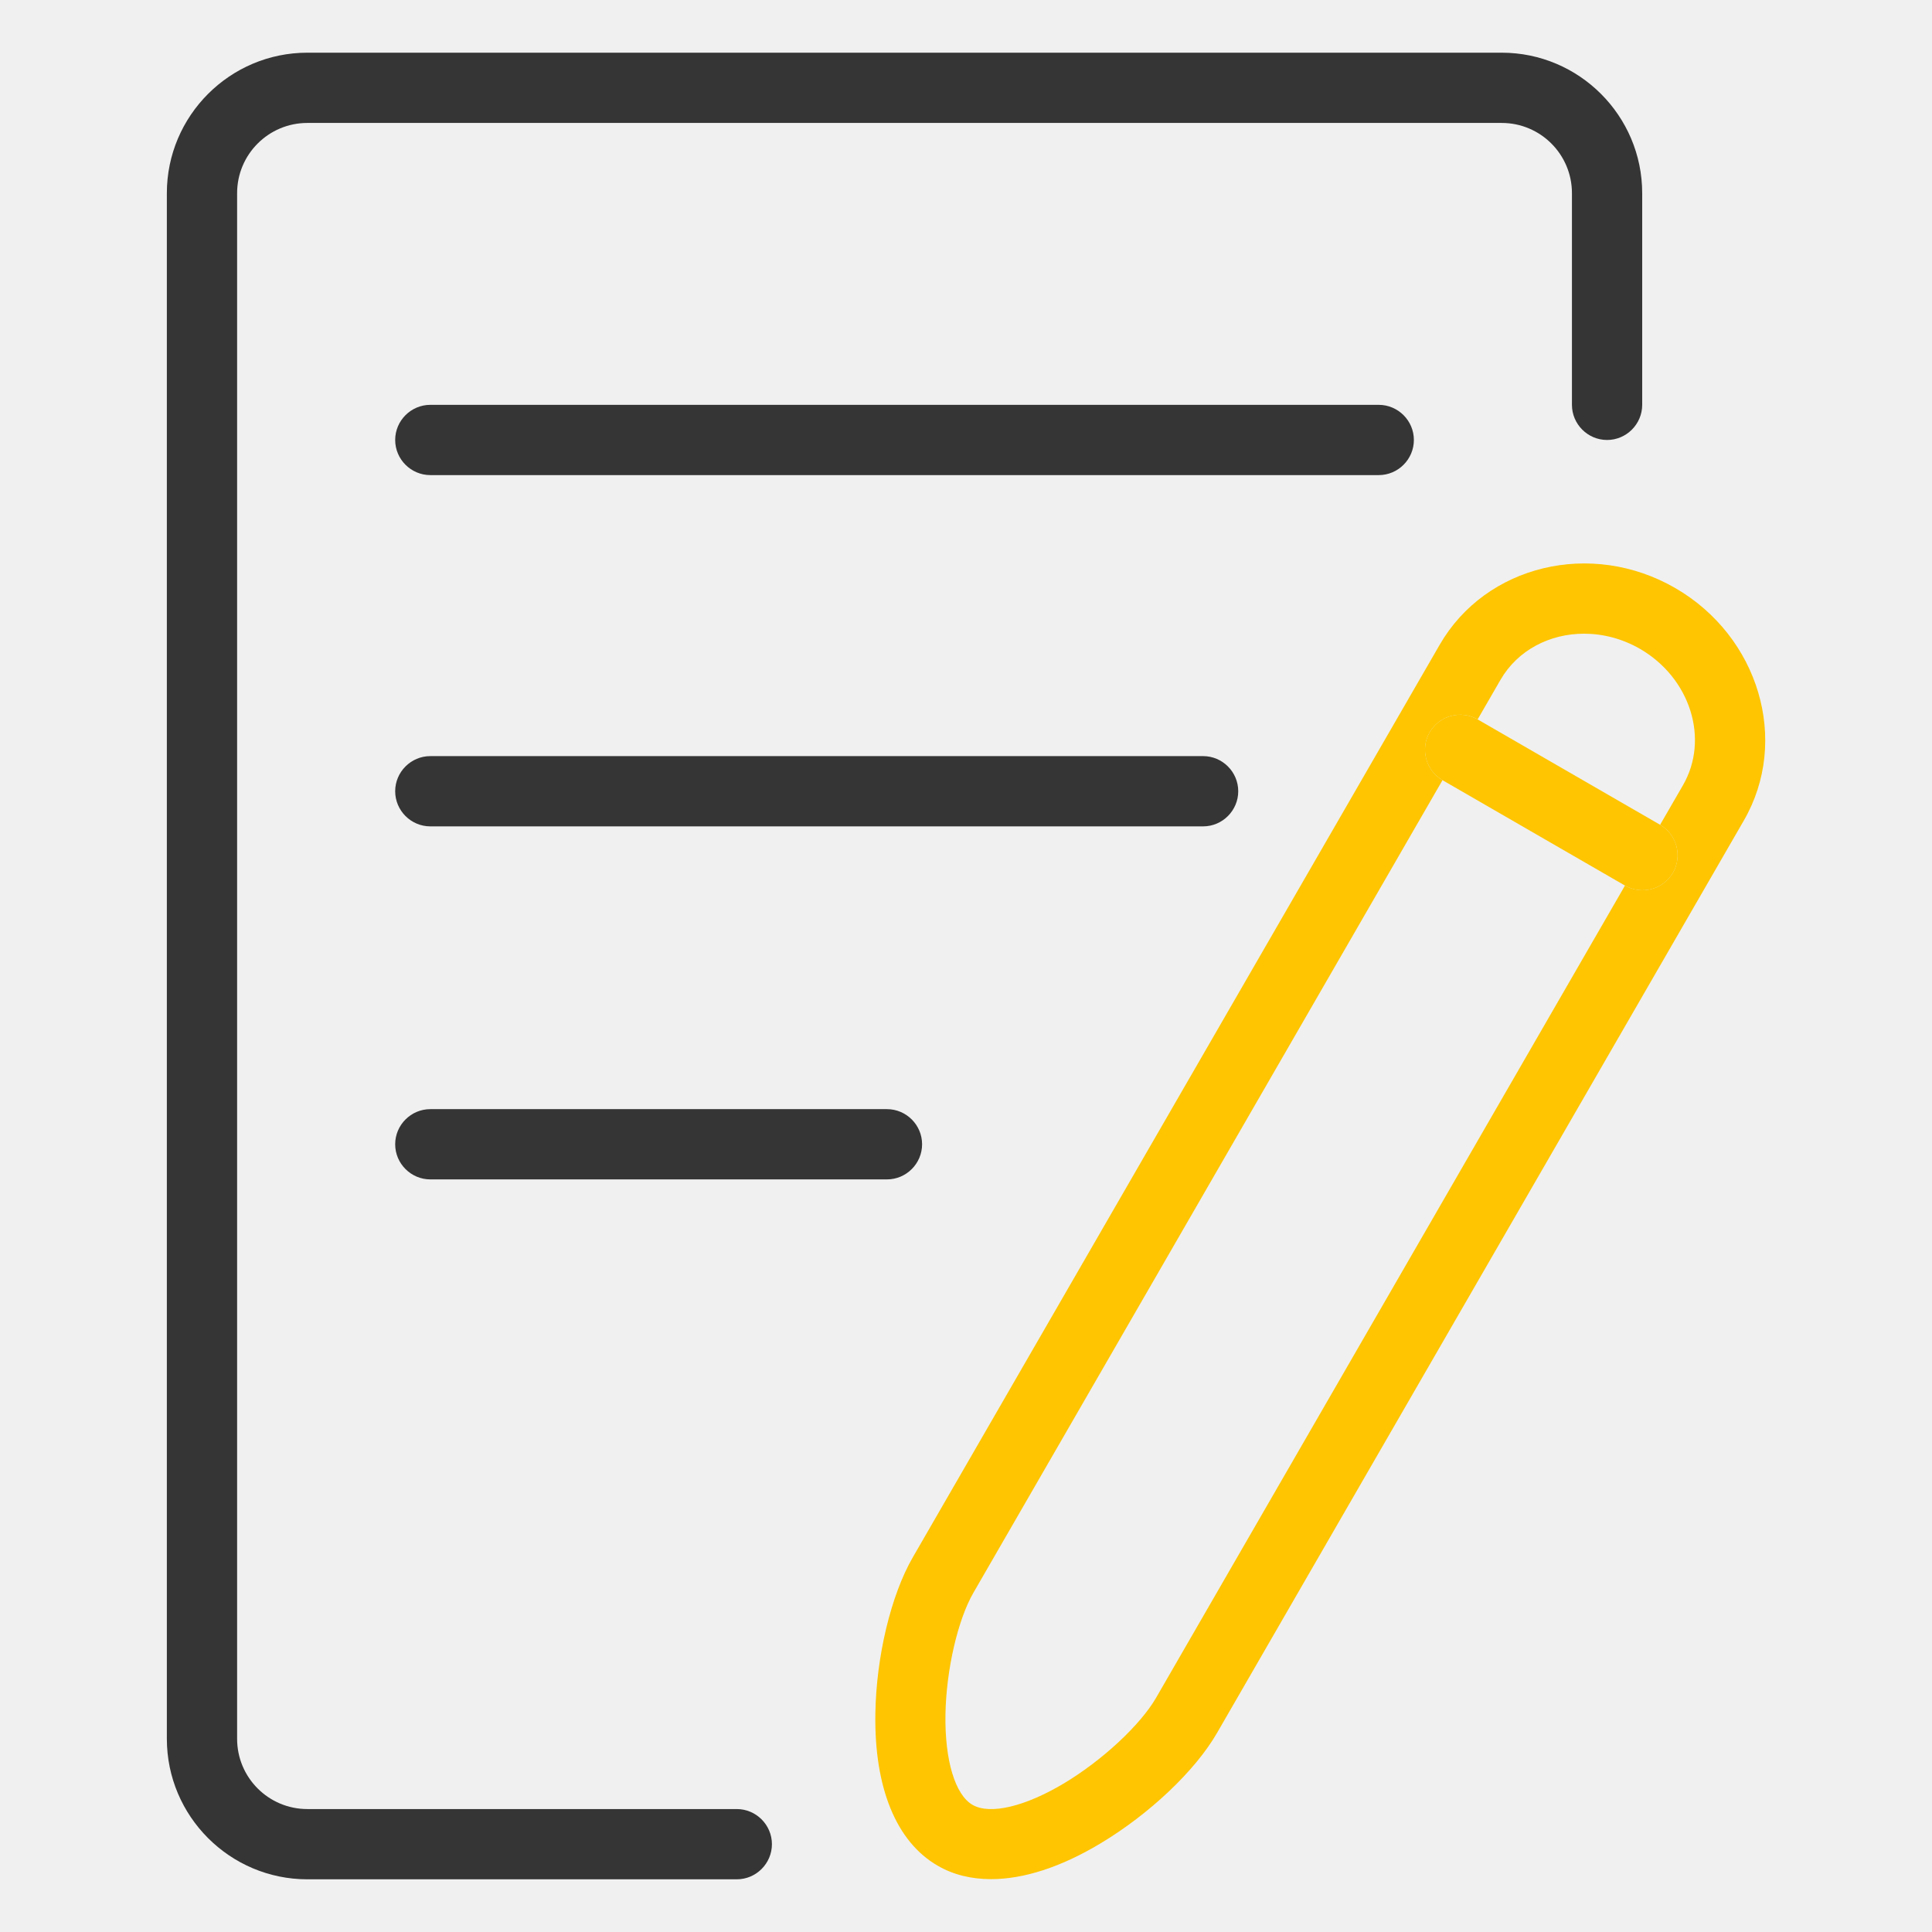
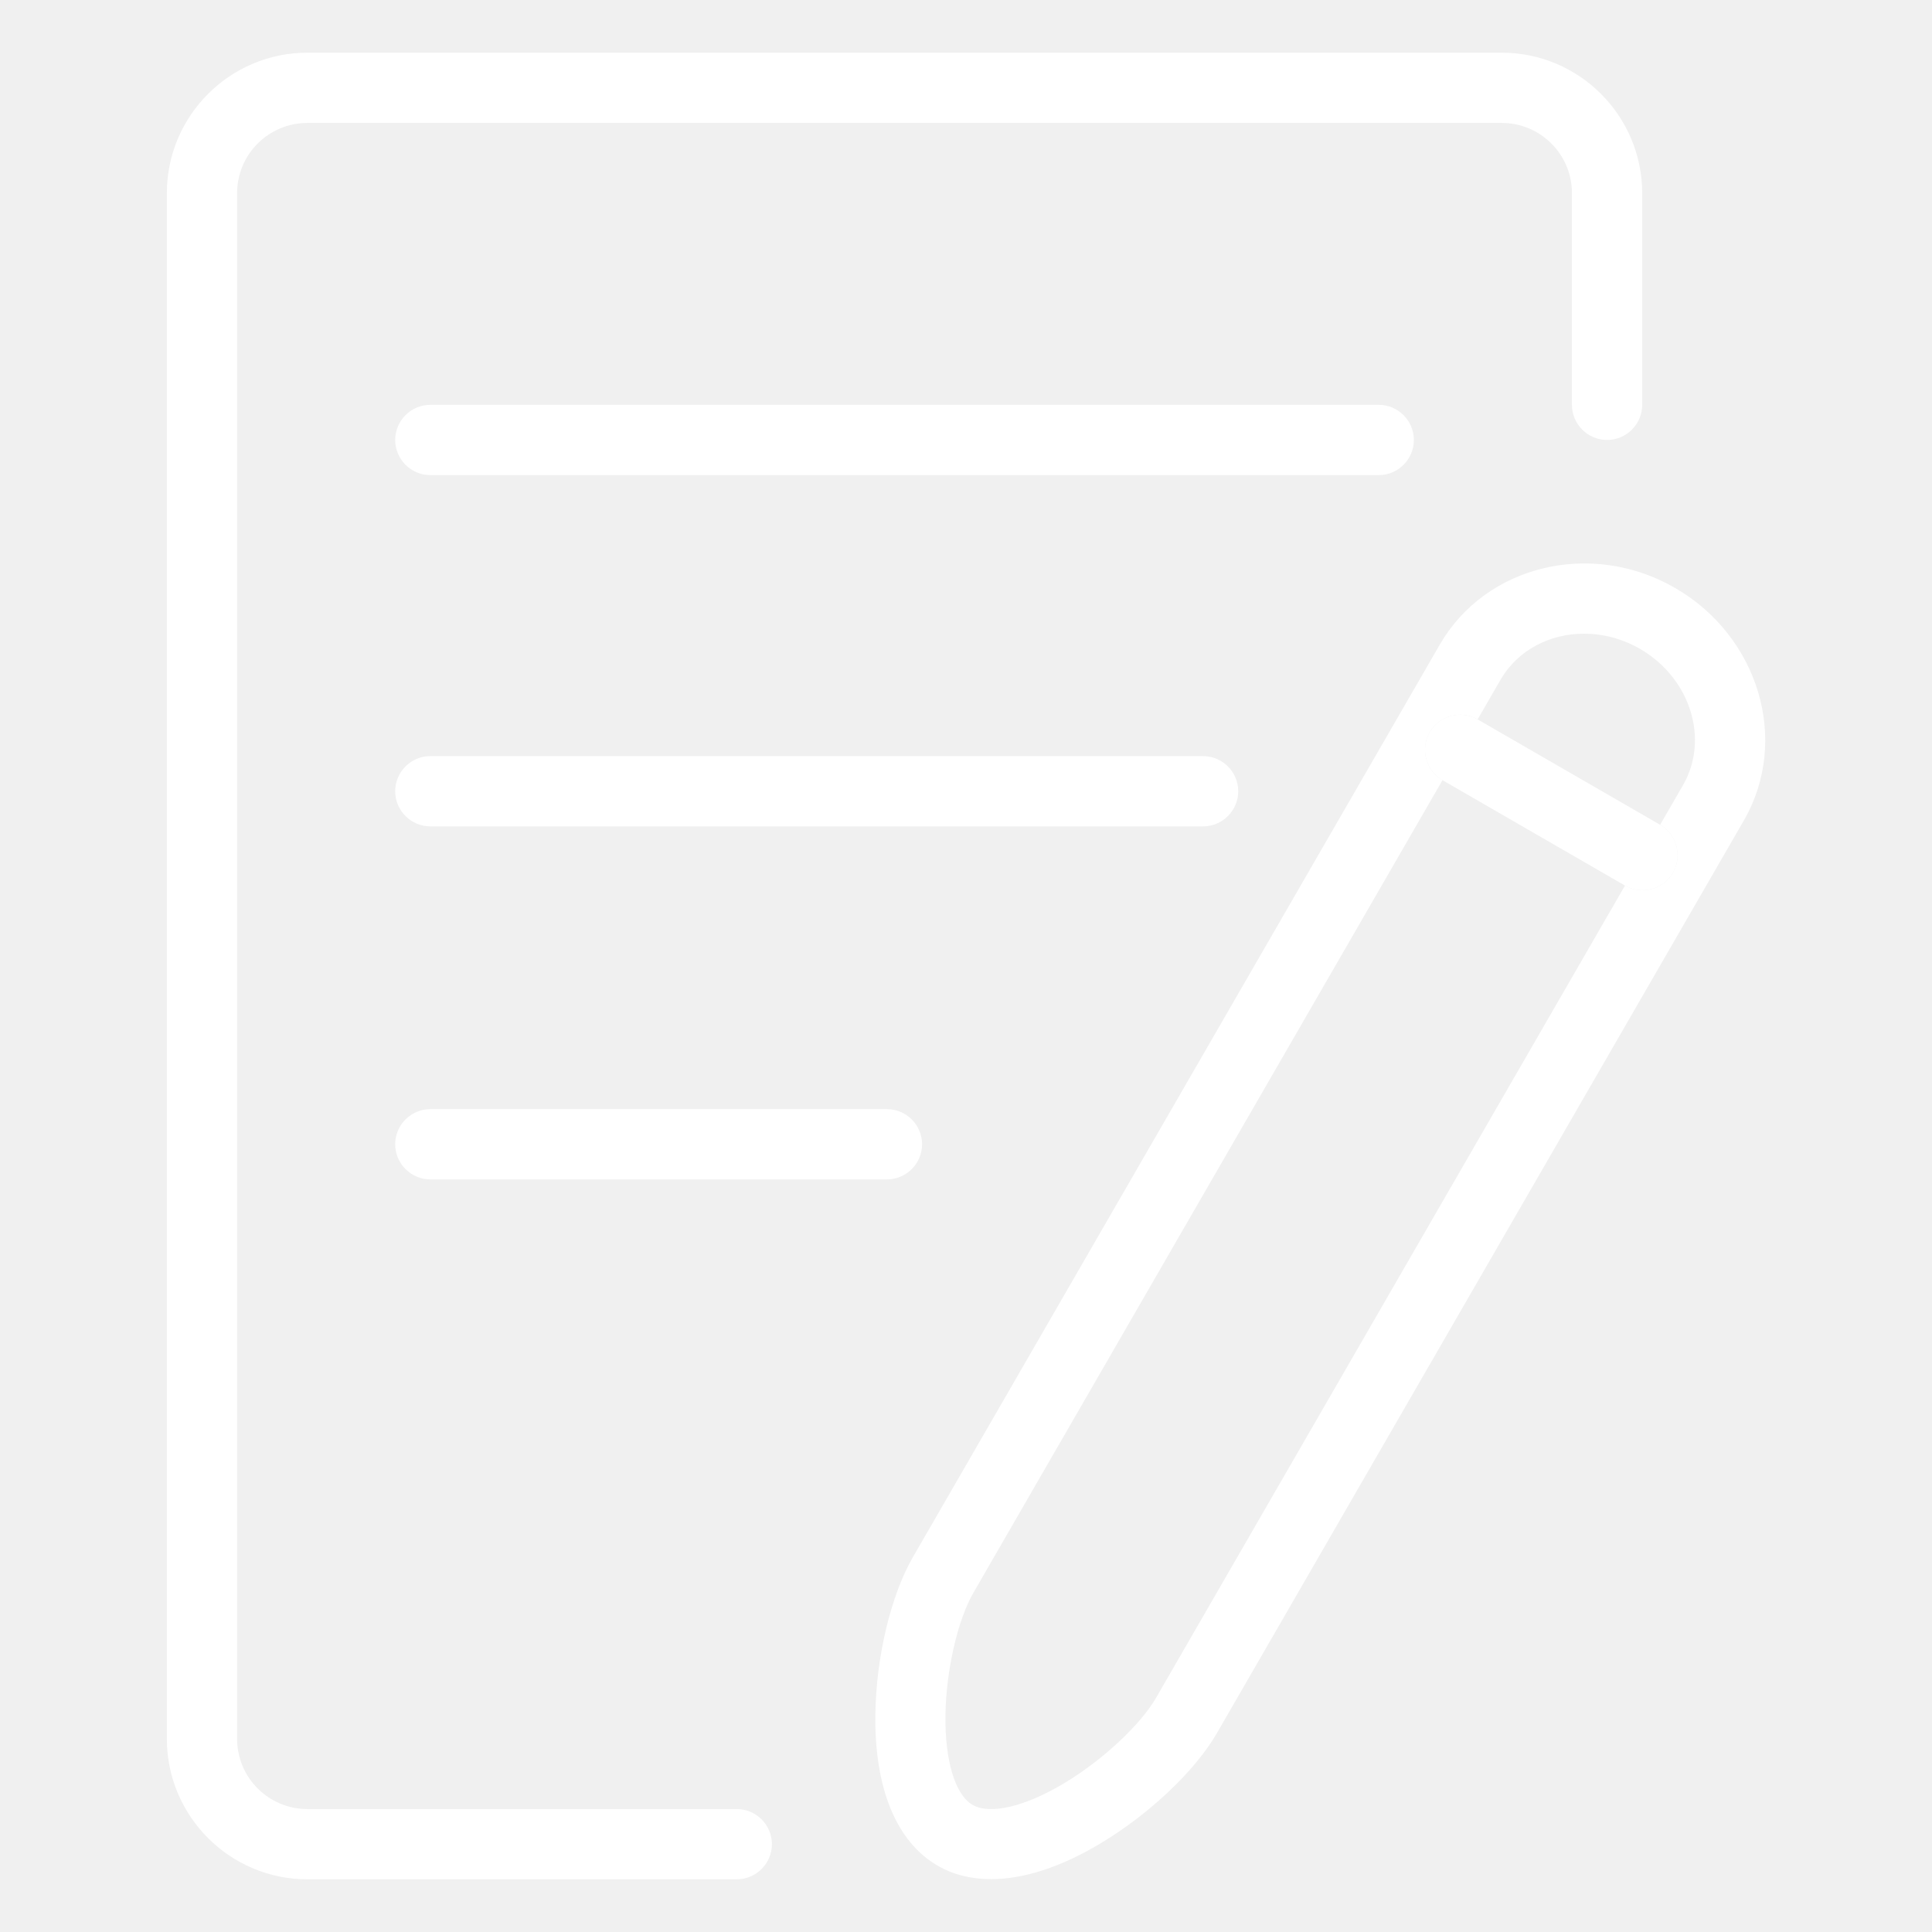
- <svg xmlns="http://www.w3.org/2000/svg" t="1495107750185" class="icon" style="" viewBox="0 0 1024 1024" version="1.1" p-id="971" width="200" height="200">
+ <svg xmlns="http://www.w3.org/2000/svg" t="1495975503569" class="icon" style="" viewBox="0 0 1024 1024" version="1.1" p-id="824" width="16" height="16">
  <defs>
    <style type="text/css" />
  </defs>
-   <path d="M390.516 958.836H162.909c-20.573 0-37.236-16.663-37.236-37.236V102.4c0-20.573 16.663-37.236 37.236-37.236h633.018c20.573 0 37.236 16.663 37.236 37.236v112.175c0 10.24 8.378 18.618 18.618 18.618s18.618-8.378 18.618-18.618V102.4c0-41.053-33.42-74.473-74.473-74.473H162.909c-41.053 0-74.473 33.42-74.473 74.473v819.2c0 41.053 33.42 74.473 74.473 74.473h227.607c10.24 0 18.618-8.378 18.618-18.618s-8.378-18.618-18.618-18.618z" fill="#353535" p-id="972" />
-   <path d="M749.382 233.193c0-10.24-8.378-18.618-18.618-18.618H228.073c-10.24 0-18.618 8.378-18.618 18.618s8.378 18.618 18.618 18.618h502.691c10.24 0 18.618-8.378 18.618-18.618z" fill="#353535" p-id="973" />
-   <path d="M887.901 311.668c-44.497-25.693-100.445-12.195-124.835 30.068l-279.273 483.7c-11.543 20.015-19.363 52.503-19.828 82.758-0.652 39.377 11.078 67.956 32.954 80.617 8.285 4.841 17.873 7.168 28.393 7.168 17.222 0 36.957-6.33 57.903-18.897 25.972-15.546 50.269-38.54 61.812-58.554l279.273-483.7c24.39-42.263 8.006-97.466-36.399-123.159z m4.096 104.541l-12.102 20.945c8.844 5.12 11.916 16.57 6.796 25.414-5.12 8.844-16.57 11.916-25.414 6.796l-248.553 430.545c-8.378 14.429-28.393 33.047-48.687 45.242-20.666 12.381-39.284 16.849-48.593 11.45-9.216-5.306-14.708-23.645-14.336-47.756 0.372-23.645 6.516-50.362 14.895-64.791l248.553-430.545c-8.844-5.12-11.916-16.57-6.796-25.414 5.12-8.844 16.57-11.916 25.414-6.796l12.102-20.945c9.123-15.825 26.159-24.483 44.311-24.483 9.961 0 20.201 2.607 29.603 8.006 26.717 15.453 36.957 47.849 22.807 72.332z" fill="#FEC500" p-id="974" />
-   <path d="M783.174 381.3c-8.844-5.12-20.294-2.048-25.414 6.796s-2.048 20.294 6.796 25.414l96.721 55.855c8.844 5.12 20.294 2.048 25.414-6.796s2.048-20.294-6.796-25.414l-96.721-55.855z" fill="#FEC500" p-id="975" />
-   <path d="M656.291 419.375c0-10.24-8.378-18.618-18.618-18.618H228.073c-10.24 0-18.618 8.378-18.618 18.618s8.378 18.618 18.618 18.618h409.6c10.24 0 18.618-8.378 18.618-18.618zM228.073 587.869c-10.24 0-18.618 8.378-18.618 18.618s8.378 18.618 18.618 18.618h242.036c10.24 0 18.618-8.378 18.618-18.618s-8.378-18.618-18.618-18.618H228.073z" fill="#353535" p-id="976" />
+   <path d="M390.516 958.836H162.909c-20.573 0-37.236-16.663-37.236-37.236V102.4c0-20.573 16.663-37.236 37.236-37.236h633.018c20.573 0 37.236 16.663 37.236 37.236v112.175c0 10.24 8.378 18.618 18.618 18.618s18.618-8.378 18.618-18.618V102.4c0-41.053-33.42-74.473-74.473-74.473H162.909c-41.053 0-74.473 33.42-74.473 74.473v819.2c0 41.053 33.42 74.473 74.473 74.473h227.607c10.24 0 18.618-8.378 18.618-18.618s-8.378-18.618-18.618-18.618z" fill="#ffffff" p-id="825" />
+   <path d="M749.382 233.193c0-10.24-8.378-18.618-18.618-18.618H228.073c-10.24 0-18.618 8.378-18.618 18.618s8.378 18.618 18.618 18.618h502.691c10.24 0 18.618-8.378 18.618-18.618z" fill="#ffffff" p-id="826" />
+   <path d="M887.901 311.668c-44.497-25.693-100.445-12.195-124.835 30.068l-279.273 483.7c-11.543 20.015-19.363 52.503-19.828 82.758-0.652 39.377 11.078 67.956 32.954 80.617 8.285 4.841 17.873 7.168 28.393 7.168 17.222 0 36.957-6.33 57.903-18.897 25.972-15.546 50.269-38.54 61.812-58.554l279.273-483.7c24.39-42.263 8.006-97.466-36.399-123.159z m4.096 104.541l-12.102 20.945c8.844 5.12 11.916 16.57 6.796 25.414-5.12 8.844-16.57 11.916-25.414 6.796l-248.553 430.545c-8.378 14.429-28.393 33.047-48.687 45.242-20.666 12.381-39.284 16.849-48.593 11.45-9.216-5.306-14.708-23.645-14.336-47.756 0.372-23.645 6.516-50.362 14.895-64.791l248.553-430.545c-8.844-5.12-11.916-16.57-6.796-25.414 5.12-8.844 16.57-11.916 25.414-6.796l12.102-20.945c9.123-15.825 26.159-24.483 44.311-24.483 9.961 0 20.201 2.607 29.603 8.006 26.717 15.453 36.957 47.849 22.807 72.332z" fill="#ffffff" p-id="827" />
+   <path d="M783.174 381.3c-8.844-5.12-20.294-2.048-25.414 6.796s-2.048 20.294 6.796 25.414l96.721 55.855c8.844 5.12 20.294 2.048 25.414-6.796s2.048-20.294-6.796-25.414l-96.721-55.855z" fill="#ffffff" p-id="828" />
+   <path d="M656.291 419.375c0-10.24-8.378-18.618-18.618-18.618H228.073c-10.24 0-18.618 8.378-18.618 18.618s8.378 18.618 18.618 18.618h409.6c10.24 0 18.618-8.378 18.618-18.618zM228.073 587.869c-10.24 0-18.618 8.378-18.618 18.618s8.378 18.618 18.618 18.618h242.036c10.24 0 18.618-8.378 18.618-18.618s-8.378-18.618-18.618-18.618H228.073z" fill="#ffffff" p-id="829" />
</svg>
